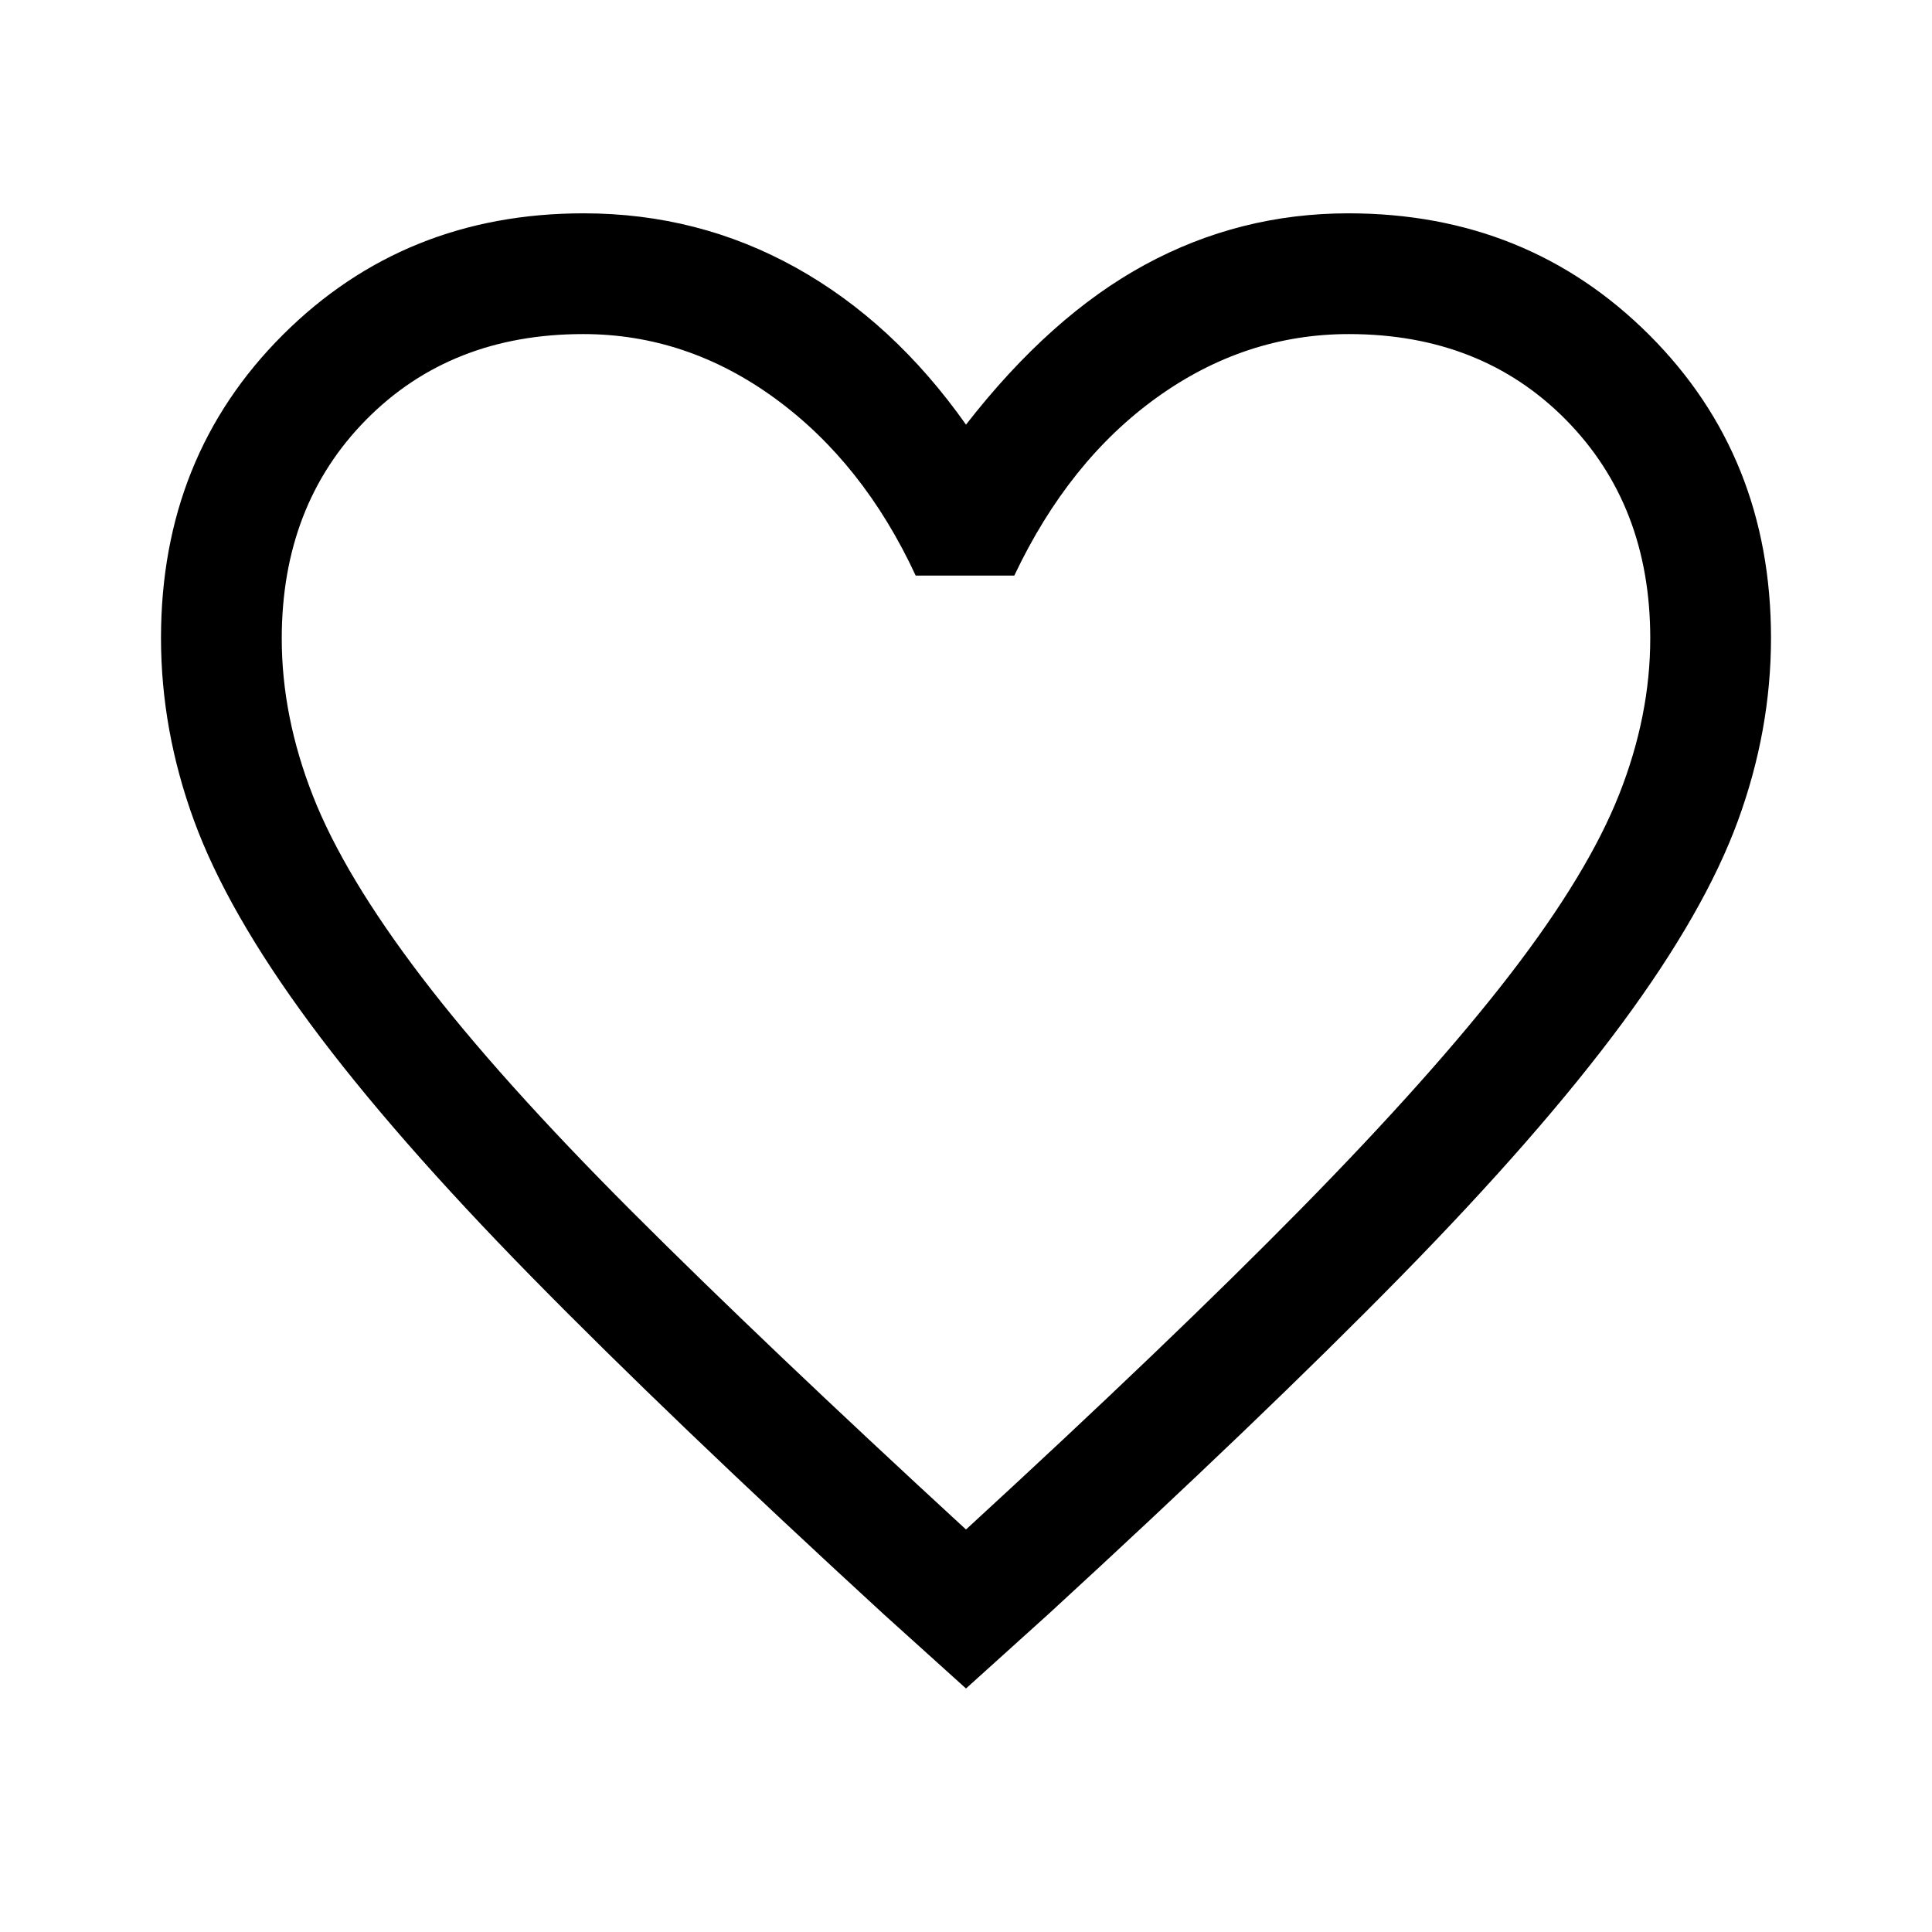
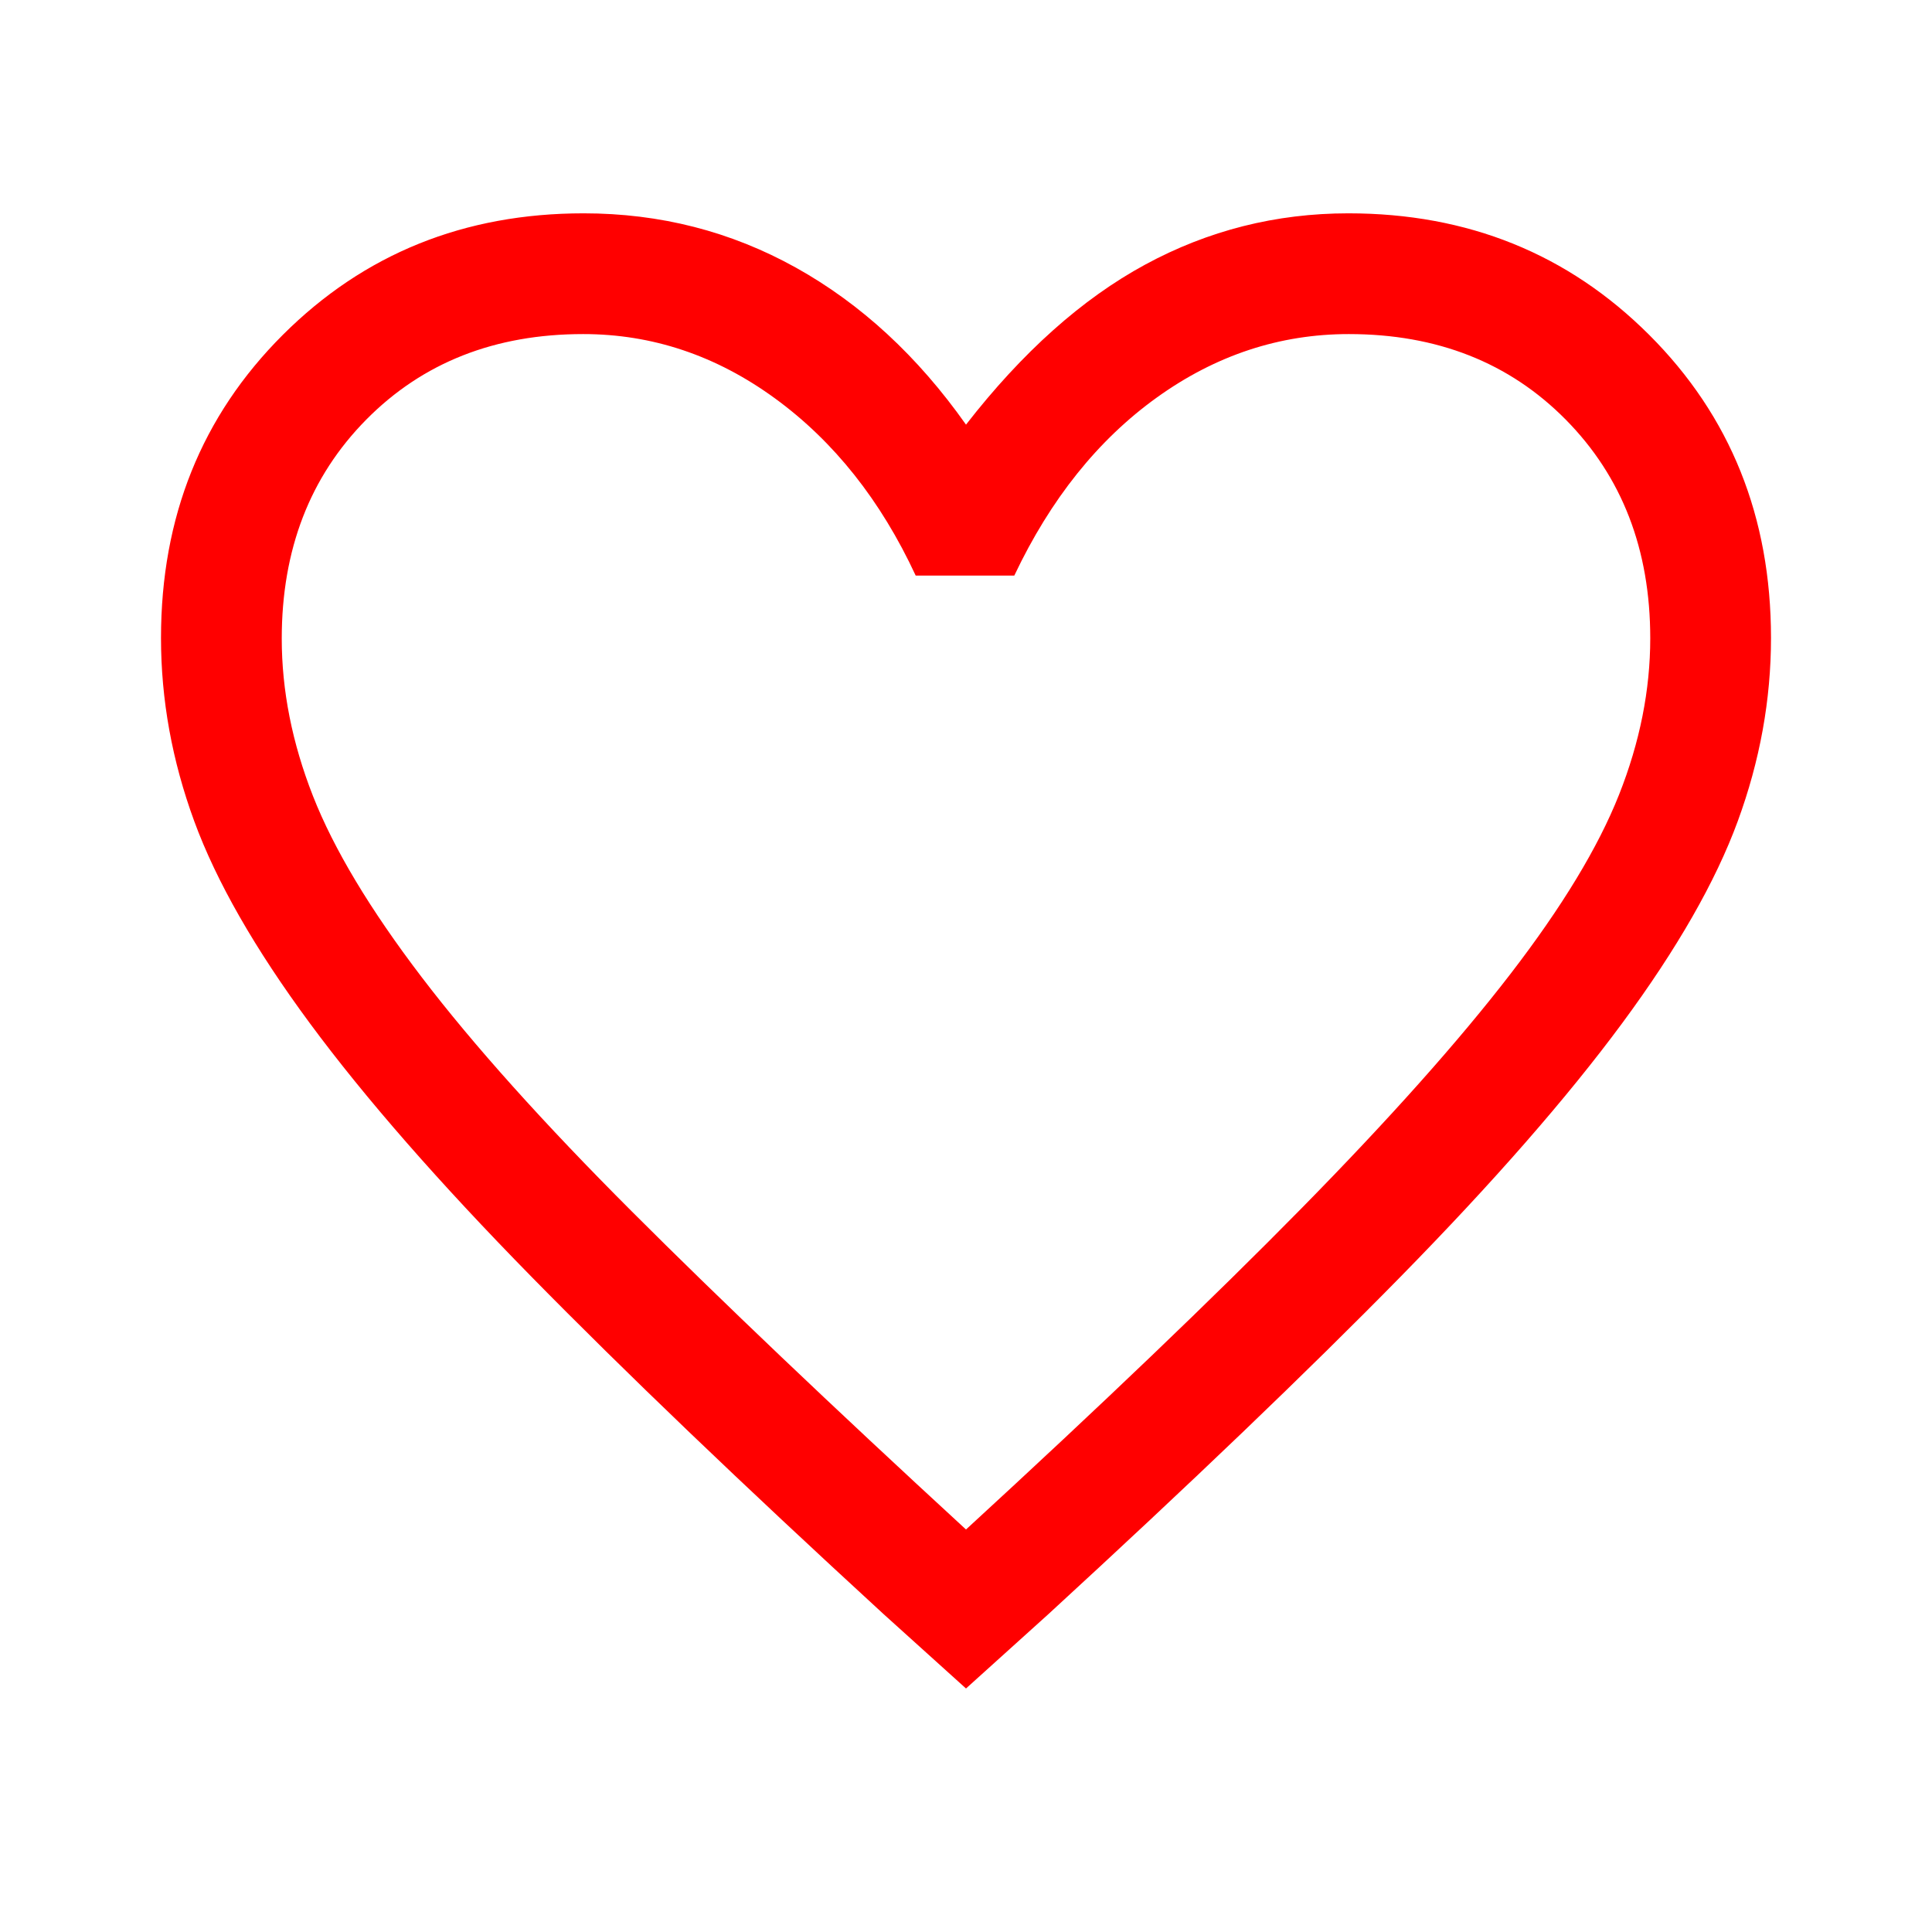
<svg xmlns="http://www.w3.org/2000/svg" height="48" viewBox="0 -960 960 960" width="48">
-   <path d="m480-121-41-37q-105.768-97.121-174.884-167.561Q195-396 154-451.5T96.5-552Q80-597 80-643q0-90.155 60.5-150.577Q201-854 290-854q57 0 105.5 27t84.5 78q42-54 89-79.5T670-854q89 0 149.5 60.423Q880-733.155 880-643q0 46-16.5 91T806-451.5Q765-396 695.884-325.561 626.768-255.121 521-158l-41 37Zm0-79q101.236-92.995 166.618-159.498Q712-426 750.5-476t54-89.135q15.5-39.136 15.5-77.72Q820-709 778-751.5T670.225-794q-51.524 0-95.375 31.5Q531-731 504-674h-49q-26-56-69.85-88-43.851-32-95.375-32Q224-794 182-751.5t-42 108.816Q140-604 155.5-564.5t54 90Q248-424 314-358t166 158Zm0-297Z" />
+   <path d="m480-121-41-37q-105.768-97.121-174.884-167.561Q195-396 154-451.5T96.5-552Q80-597 80-643q0-90.155 60.5-150.577Q201-854 290-854q57 0 105.5 27t84.5 78q42-54 89-79.5T670-854q89 0 149.5 60.423Q880-733.155 880-643q0 46-16.5 91T806-451.5Q765-396 695.884-325.561 626.768-255.121 521-158l-41 37Zm0-79q101.236-92.995 166.618-159.498Q712-426 750.5-476t54-89.135q15.5-39.136 15.5-77.72Q820-709 778-751.5T670.225-794q-51.524 0-95.375 31.5Q531-731 504-674h-49q-26-56-69.85-88-43.851-32-95.375-32Q224-794 182-751.5t-42 108.816Q140-604 155.5-564.5t54 90Q248-424 314-358t166 158Zm0-297Z" fill="#ff0000" />
</svg>
